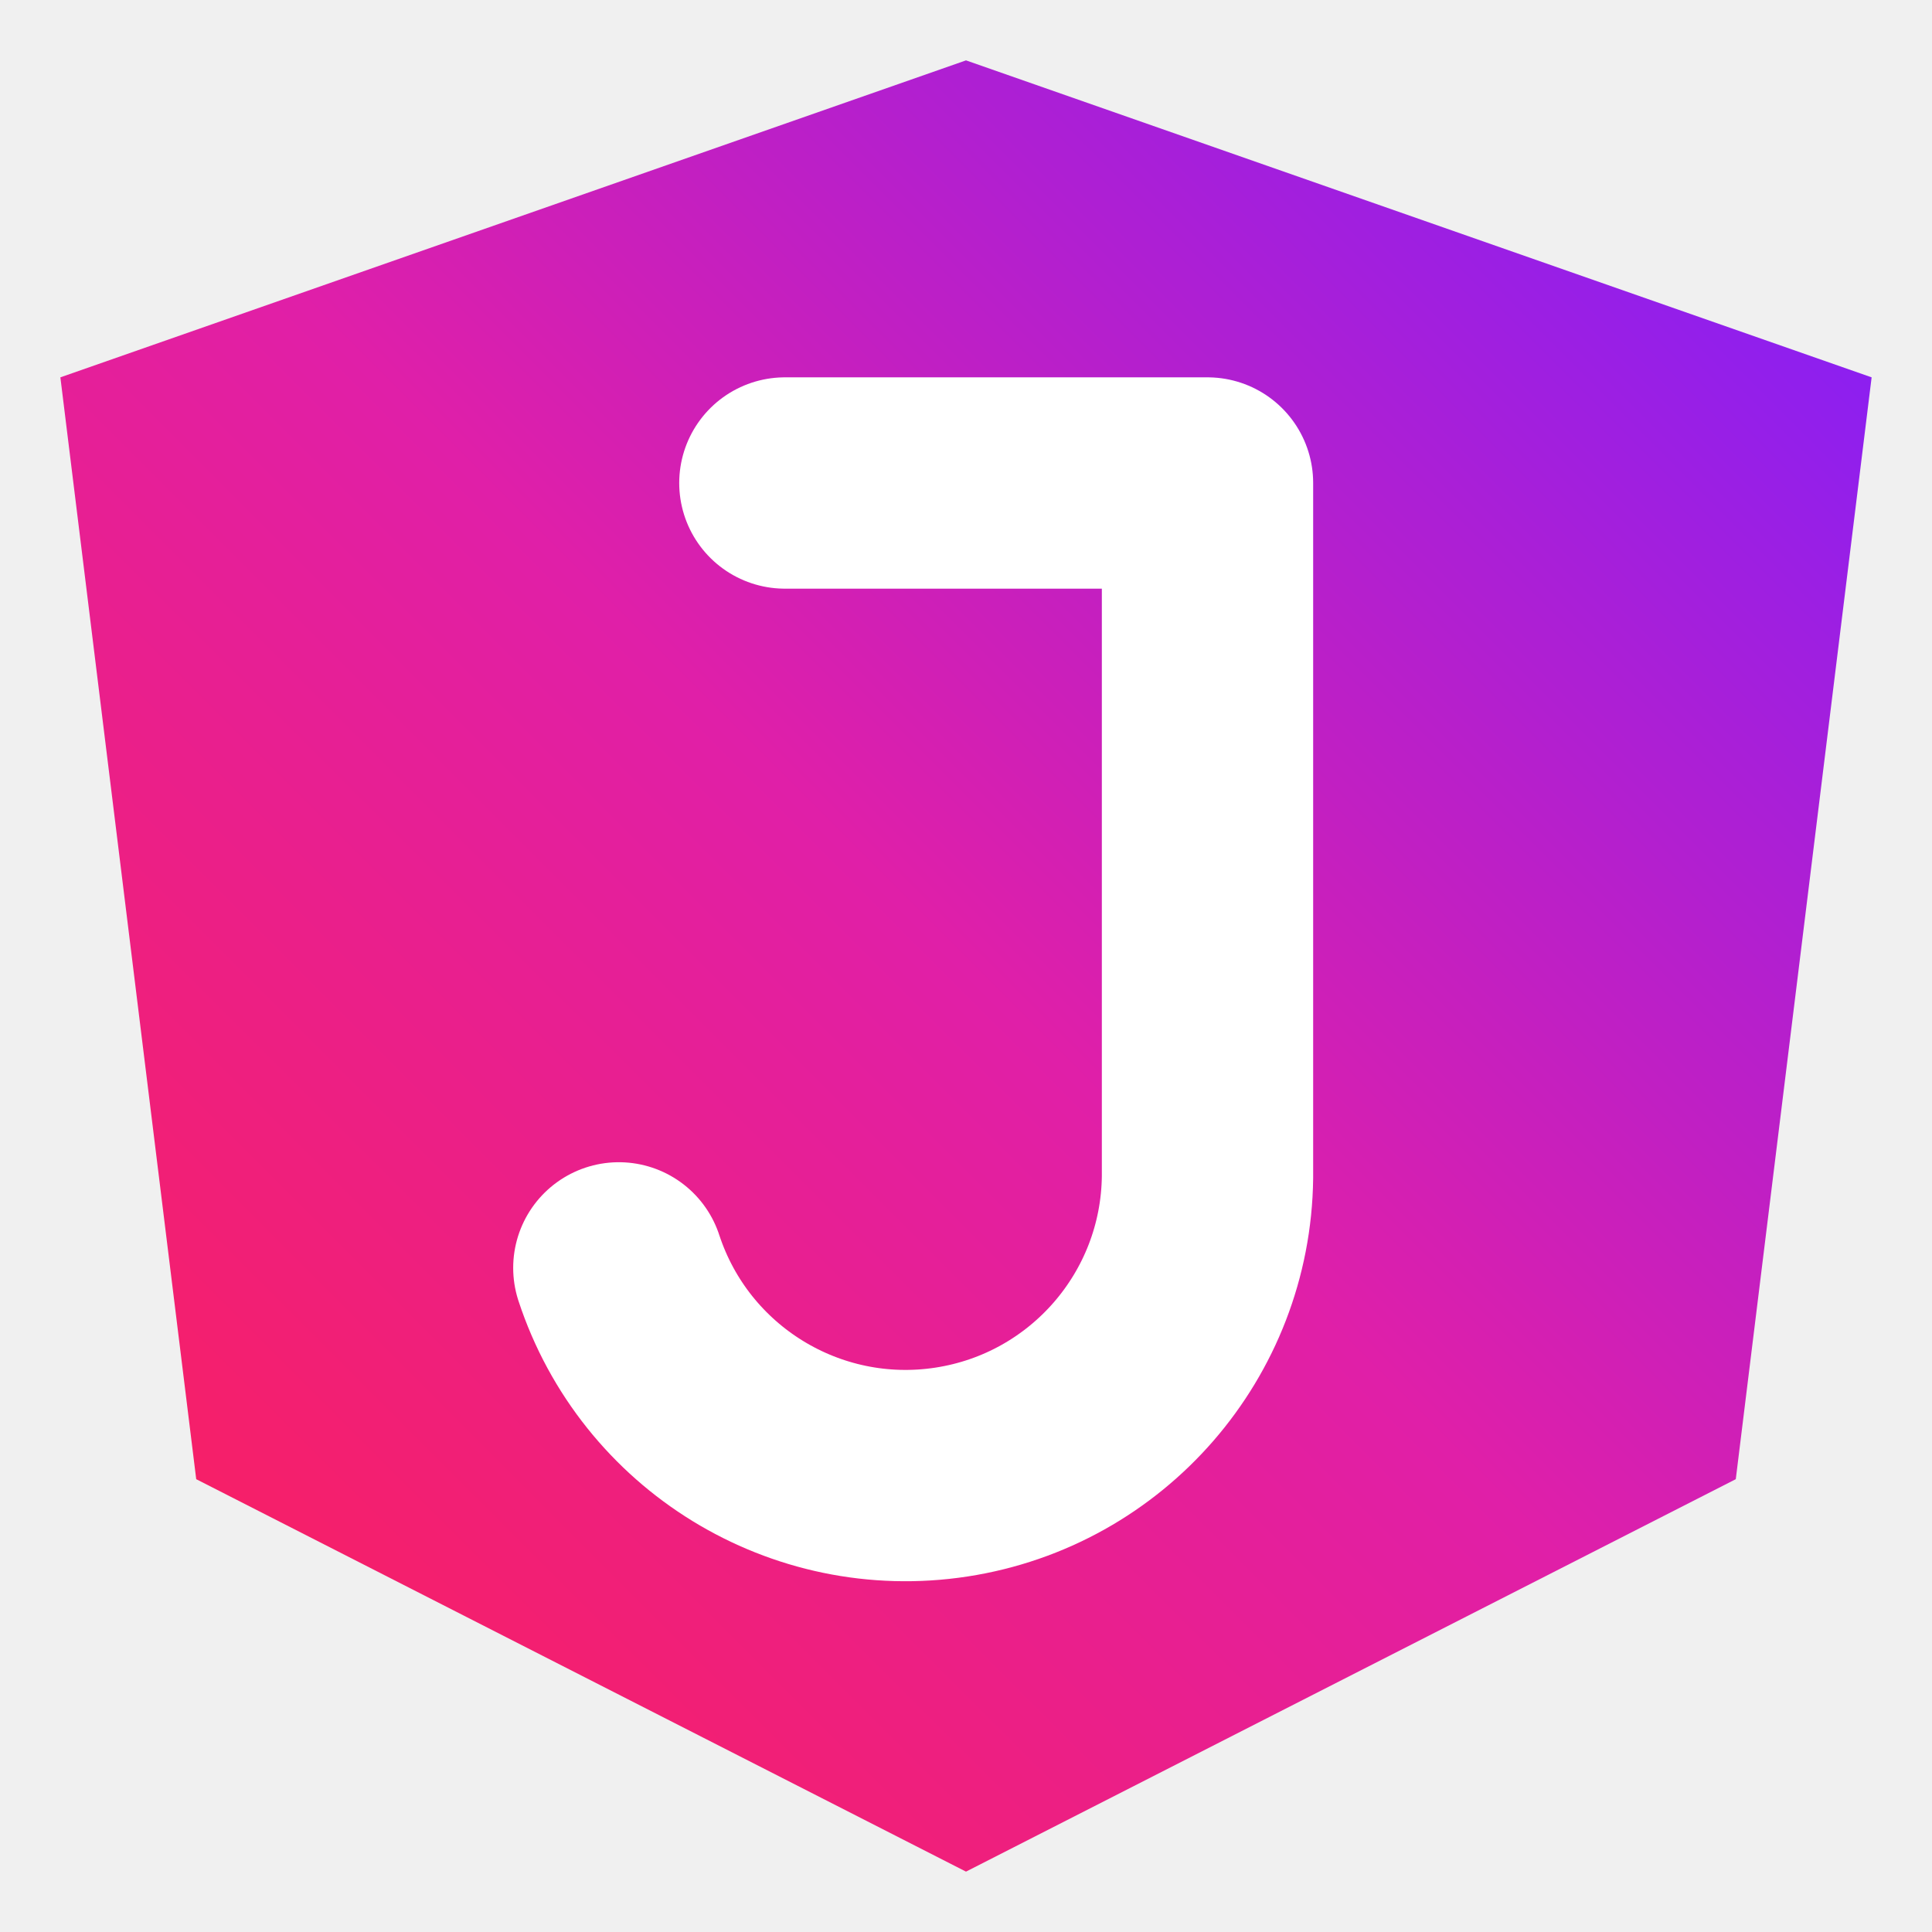
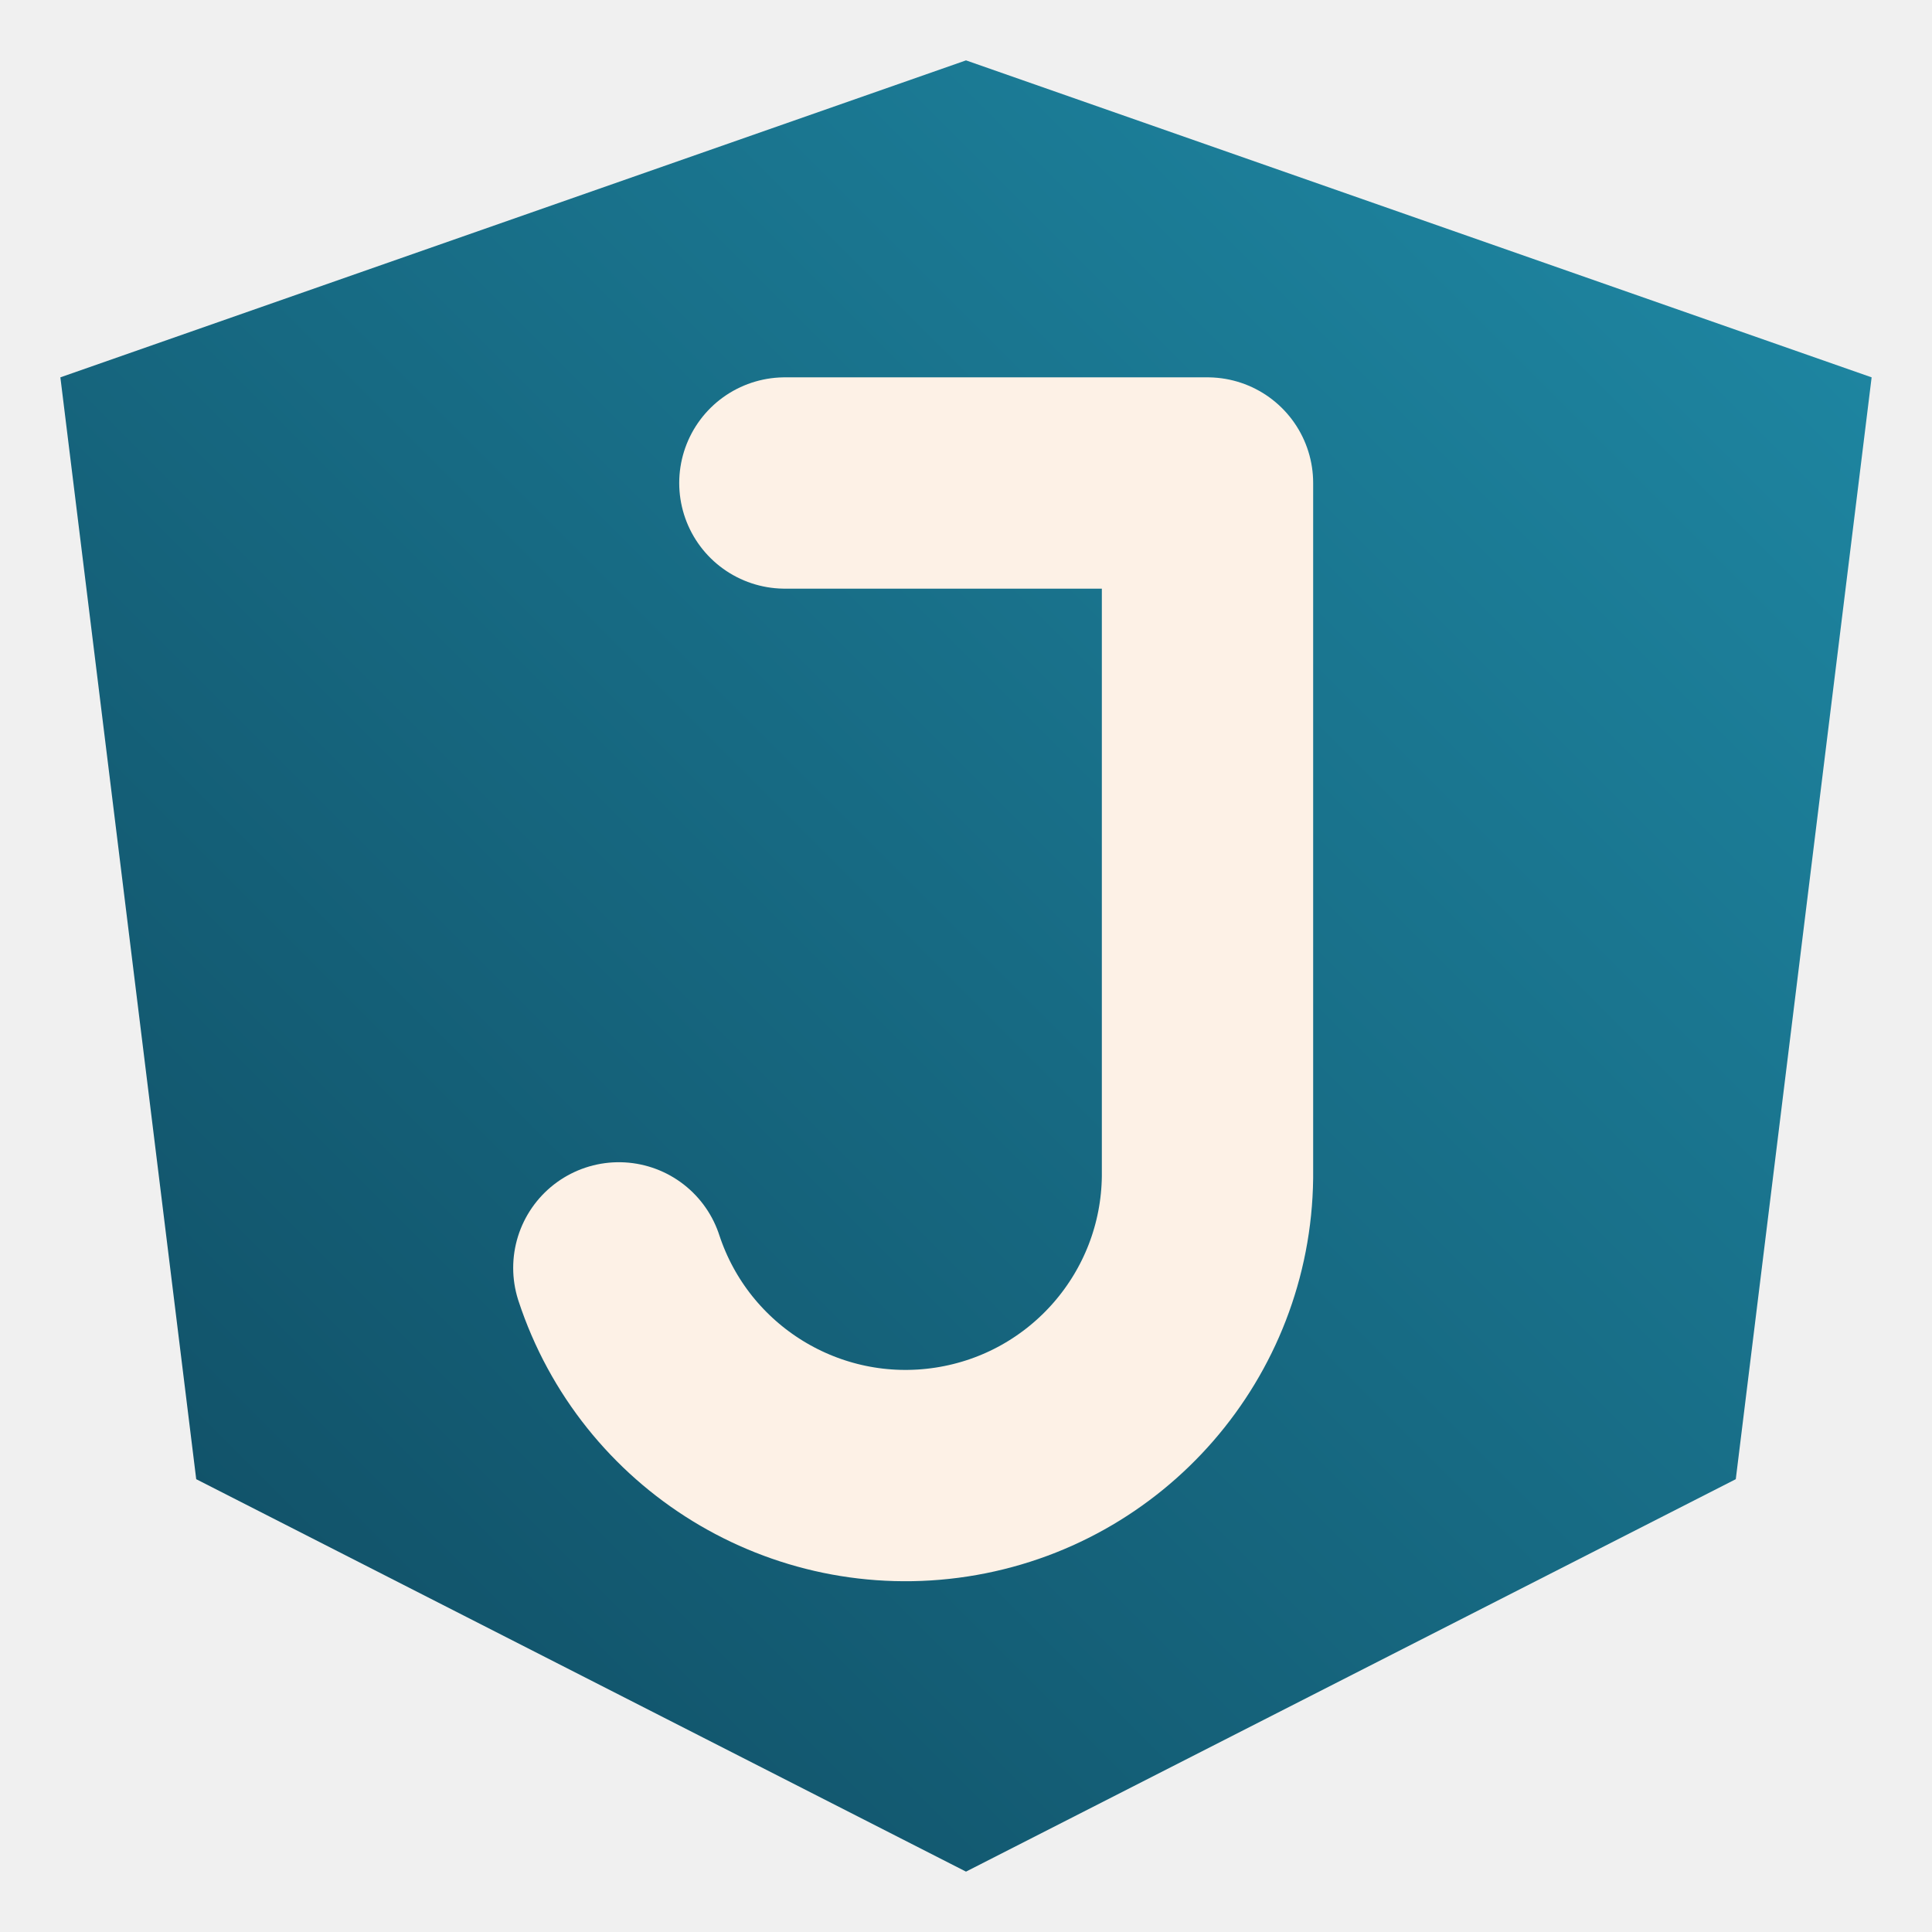
<svg xmlns="http://www.w3.org/2000/svg" viewBox="0 0 64 64">
  <defs>
-     <linearGradient id="shield" x1="0" y1="1" x2="1" y2="0">
-       <stop offset="0" stop-color="#ff1f4e" />
-       <stop offset="0.5" stop-color="#e01fa8" />
-       <stop offset="1" stop-color="#7b1fff" />
+     <linearGradient id="sea" x1="0" y1="1" x2="1" y2="0">
+       <stop offset="0" stop-color="#0f4a60" />
+       <stop offset="1" stop-color="#1f8aa6" />
    </linearGradient>
  </defs>
-   <path d="M32 2 62 12.5 57.5 49 32 62 6.5 49 2 12.5Z" fill="url(#shield)" />
-   <path d="M26 16h14v23a10 10 0 0 1-19.5 3" fill="none" stroke="#fff" stroke-width="7" stroke-linecap="round" stroke-linejoin="round" />
+   <path d="M32 2 62 12.5 57.5 49 32 62 6.5 49 2 12.5Z" fill="url(#sea)" />
+   <path d="M26 16h14v23a10 10 0 0 1-19.5 3" fill="none" stroke="#fdf1e6" stroke-width="7" stroke-linecap="round" stroke-linejoin="round" />
</svg>
